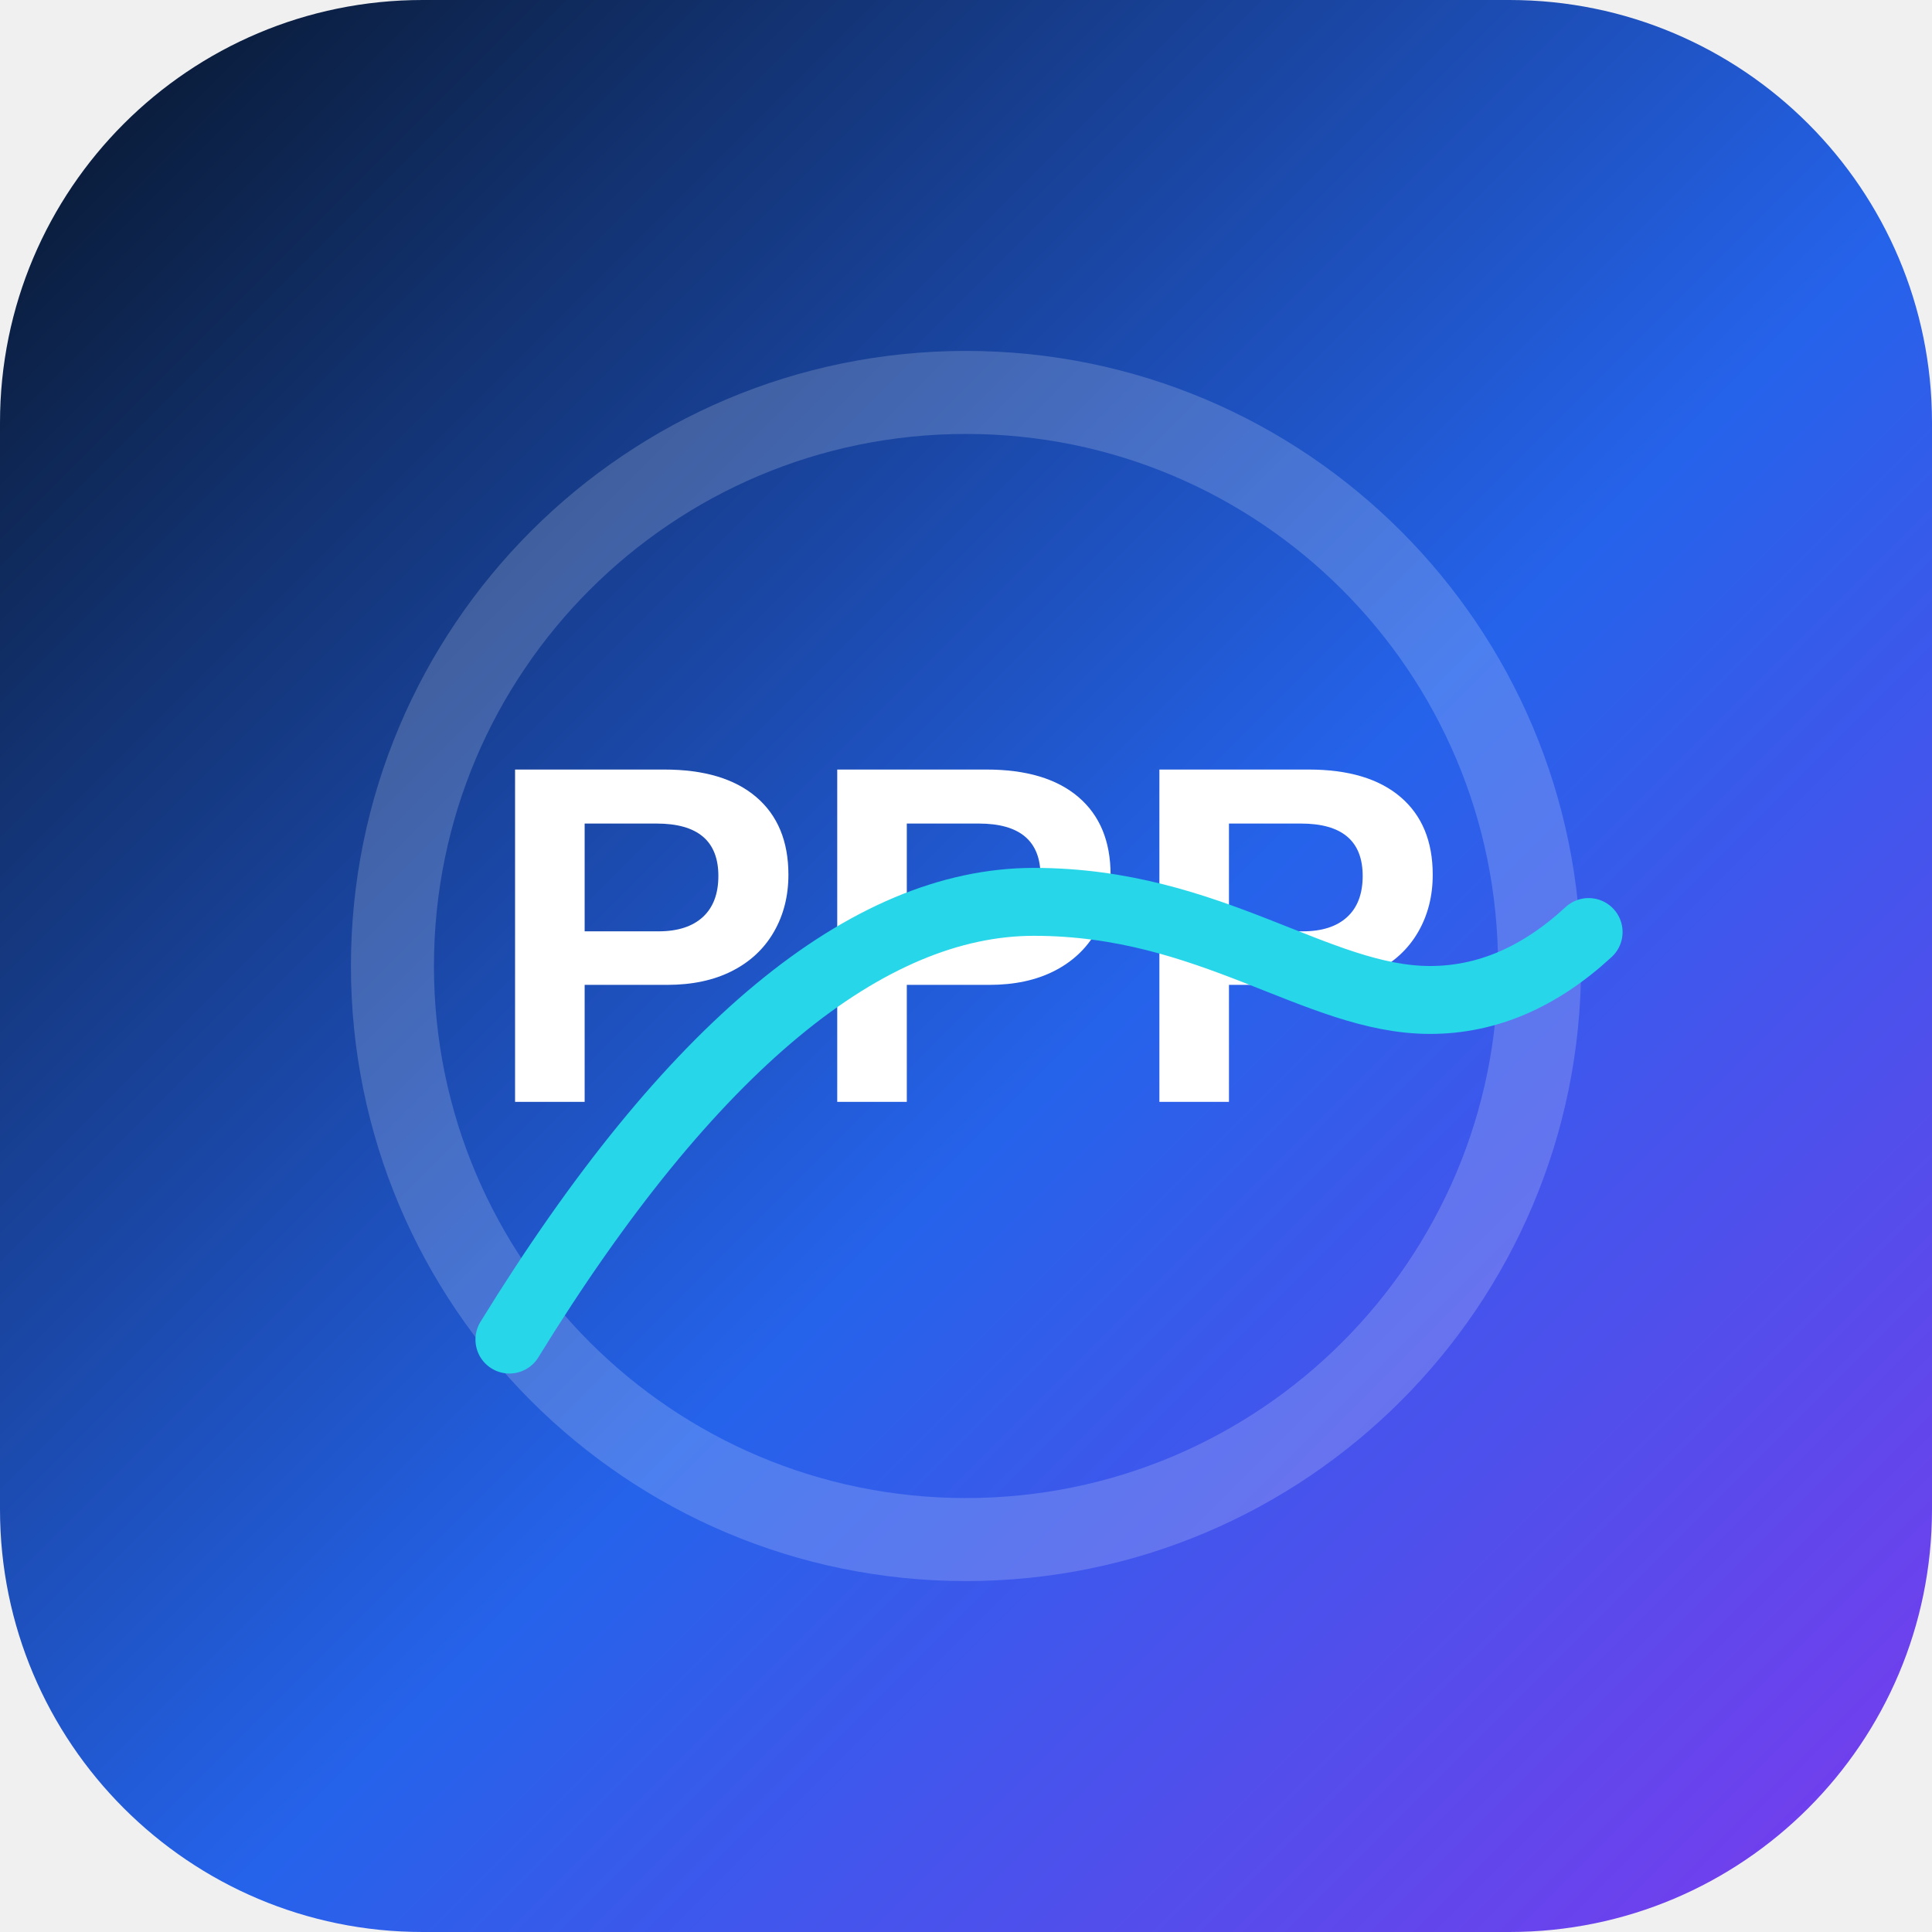
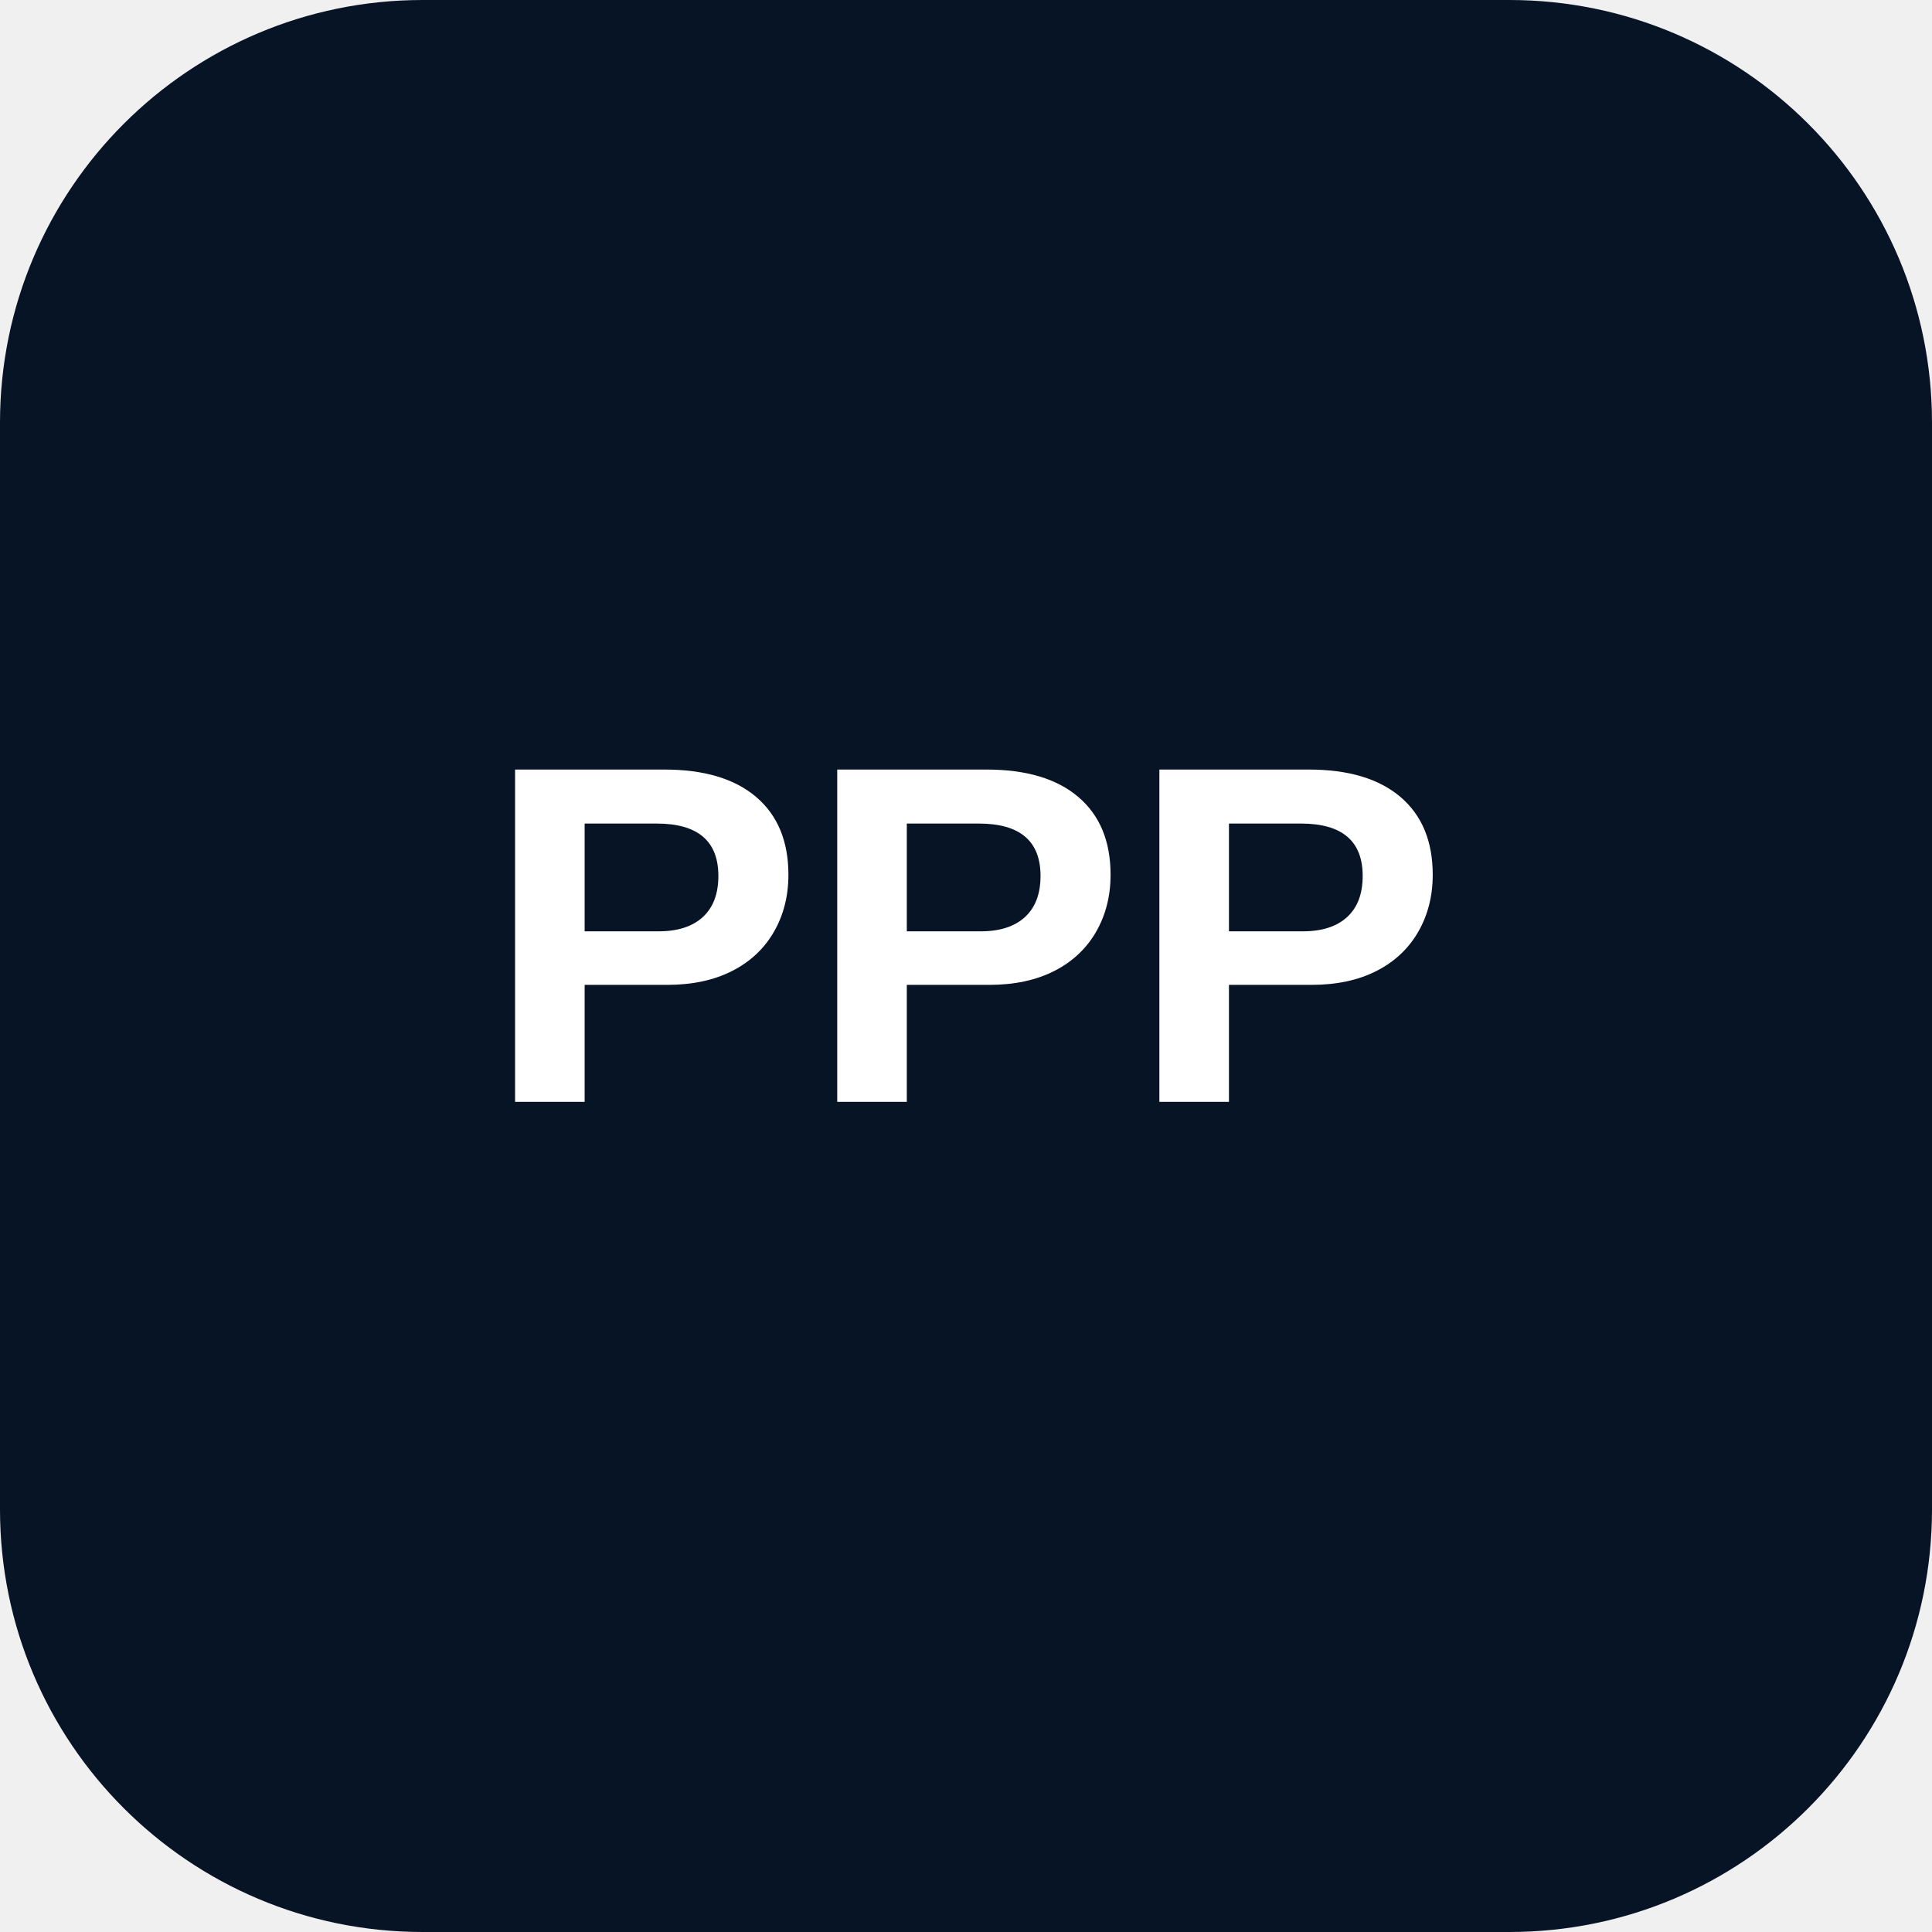
<svg xmlns="http://www.w3.org/2000/svg" viewBox="0 0 512 512">
-   <defs>
-     <linearGradient id="g" x1="0" y1="0" x2="1" y2="1">
-       <stop stop-color="#071426" />
-       <stop offset=".55" stop-color="#2563eb" />
-       <stop offset="1" stop-color="#7c3aed" />
-     </linearGradient>
-   </defs>
-   <rect width="512" height="512" rx="112" fill="url(#g)" />
-   <circle cx="256" cy="256" r="152" fill="none" stroke="#fff" stroke-width="22" opacity=".18" />
-   <text x="256" y="292" text-anchor="middle" font-family="Arial, sans-serif" font-size="128" font-weight="900" fill="#ffffff">PPP</text>
-   <path d="M135 355c48-78 95-116 139-116 47 0 75 26 105 26 15 0 29-6 42-18" fill="none" stroke="#27d6e8" stroke-width="18" stroke-linecap="round" />
+   <rect width="512" height="512" rx="112" fill="#071426" />
+   <text x="256" y="292" text-anchor="middle" font-family="Arial" font-size="128" font-weight="900" fill="#fff">PPP</text>
</svg>
